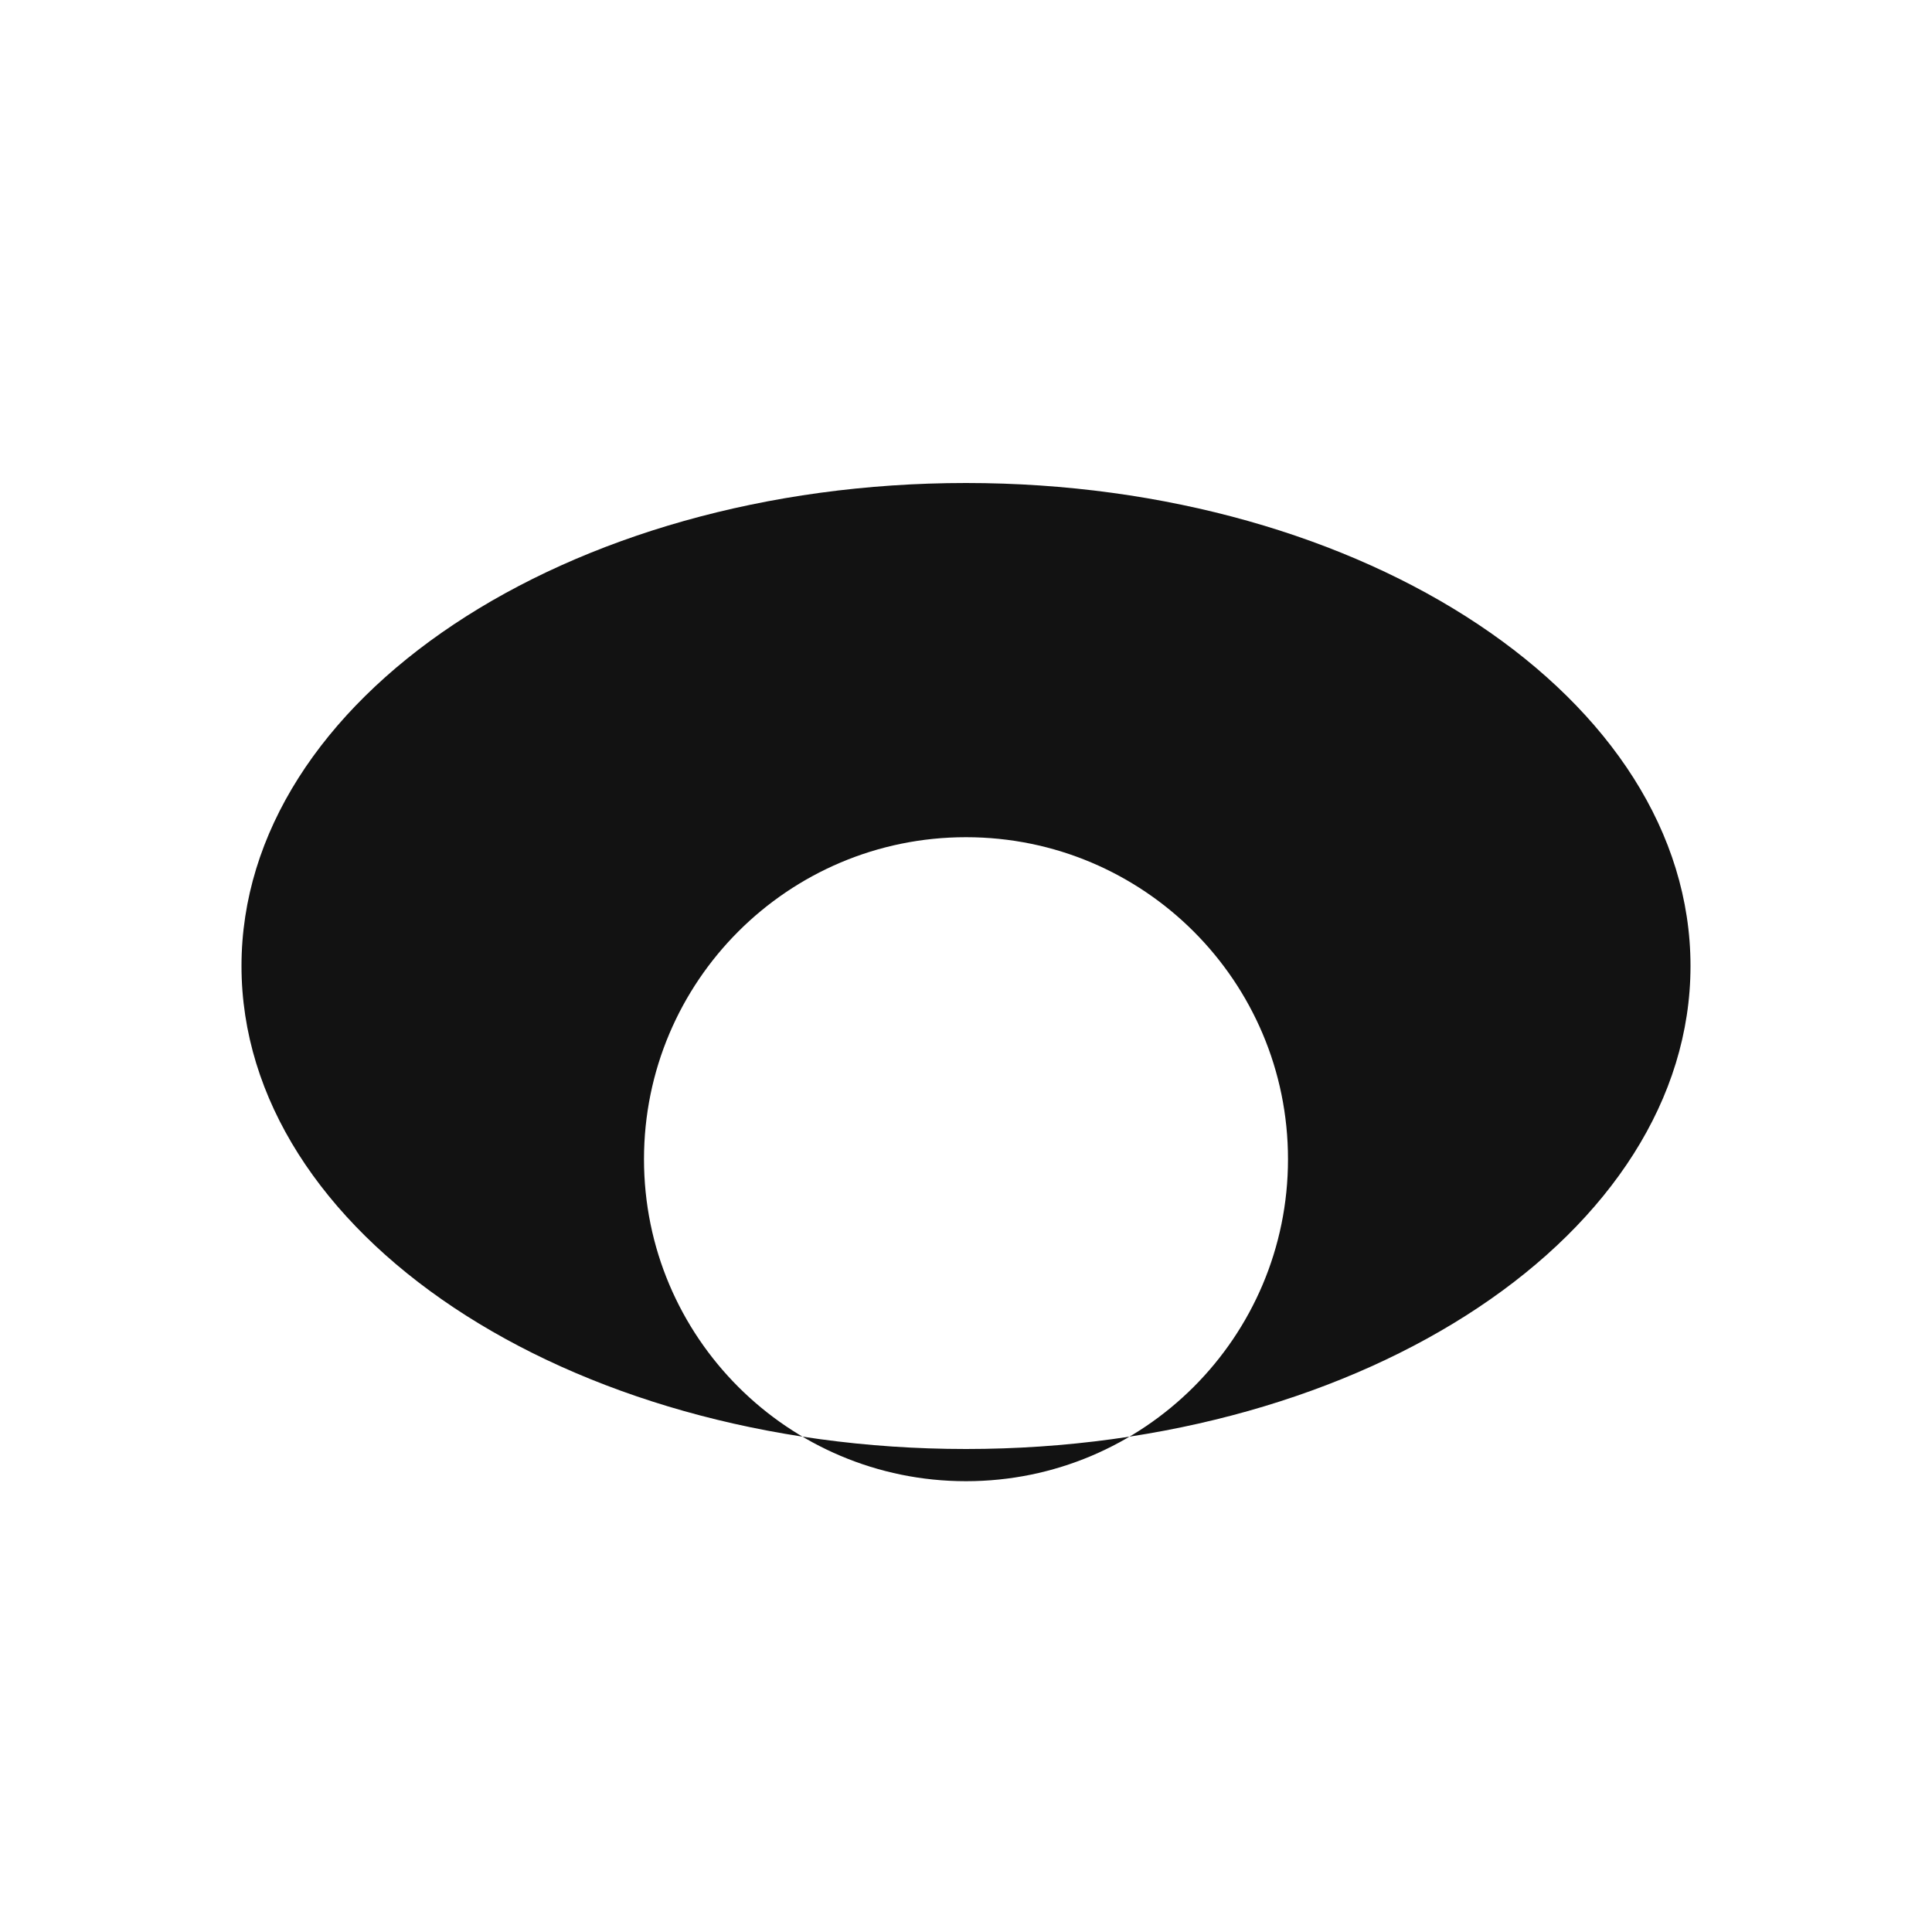
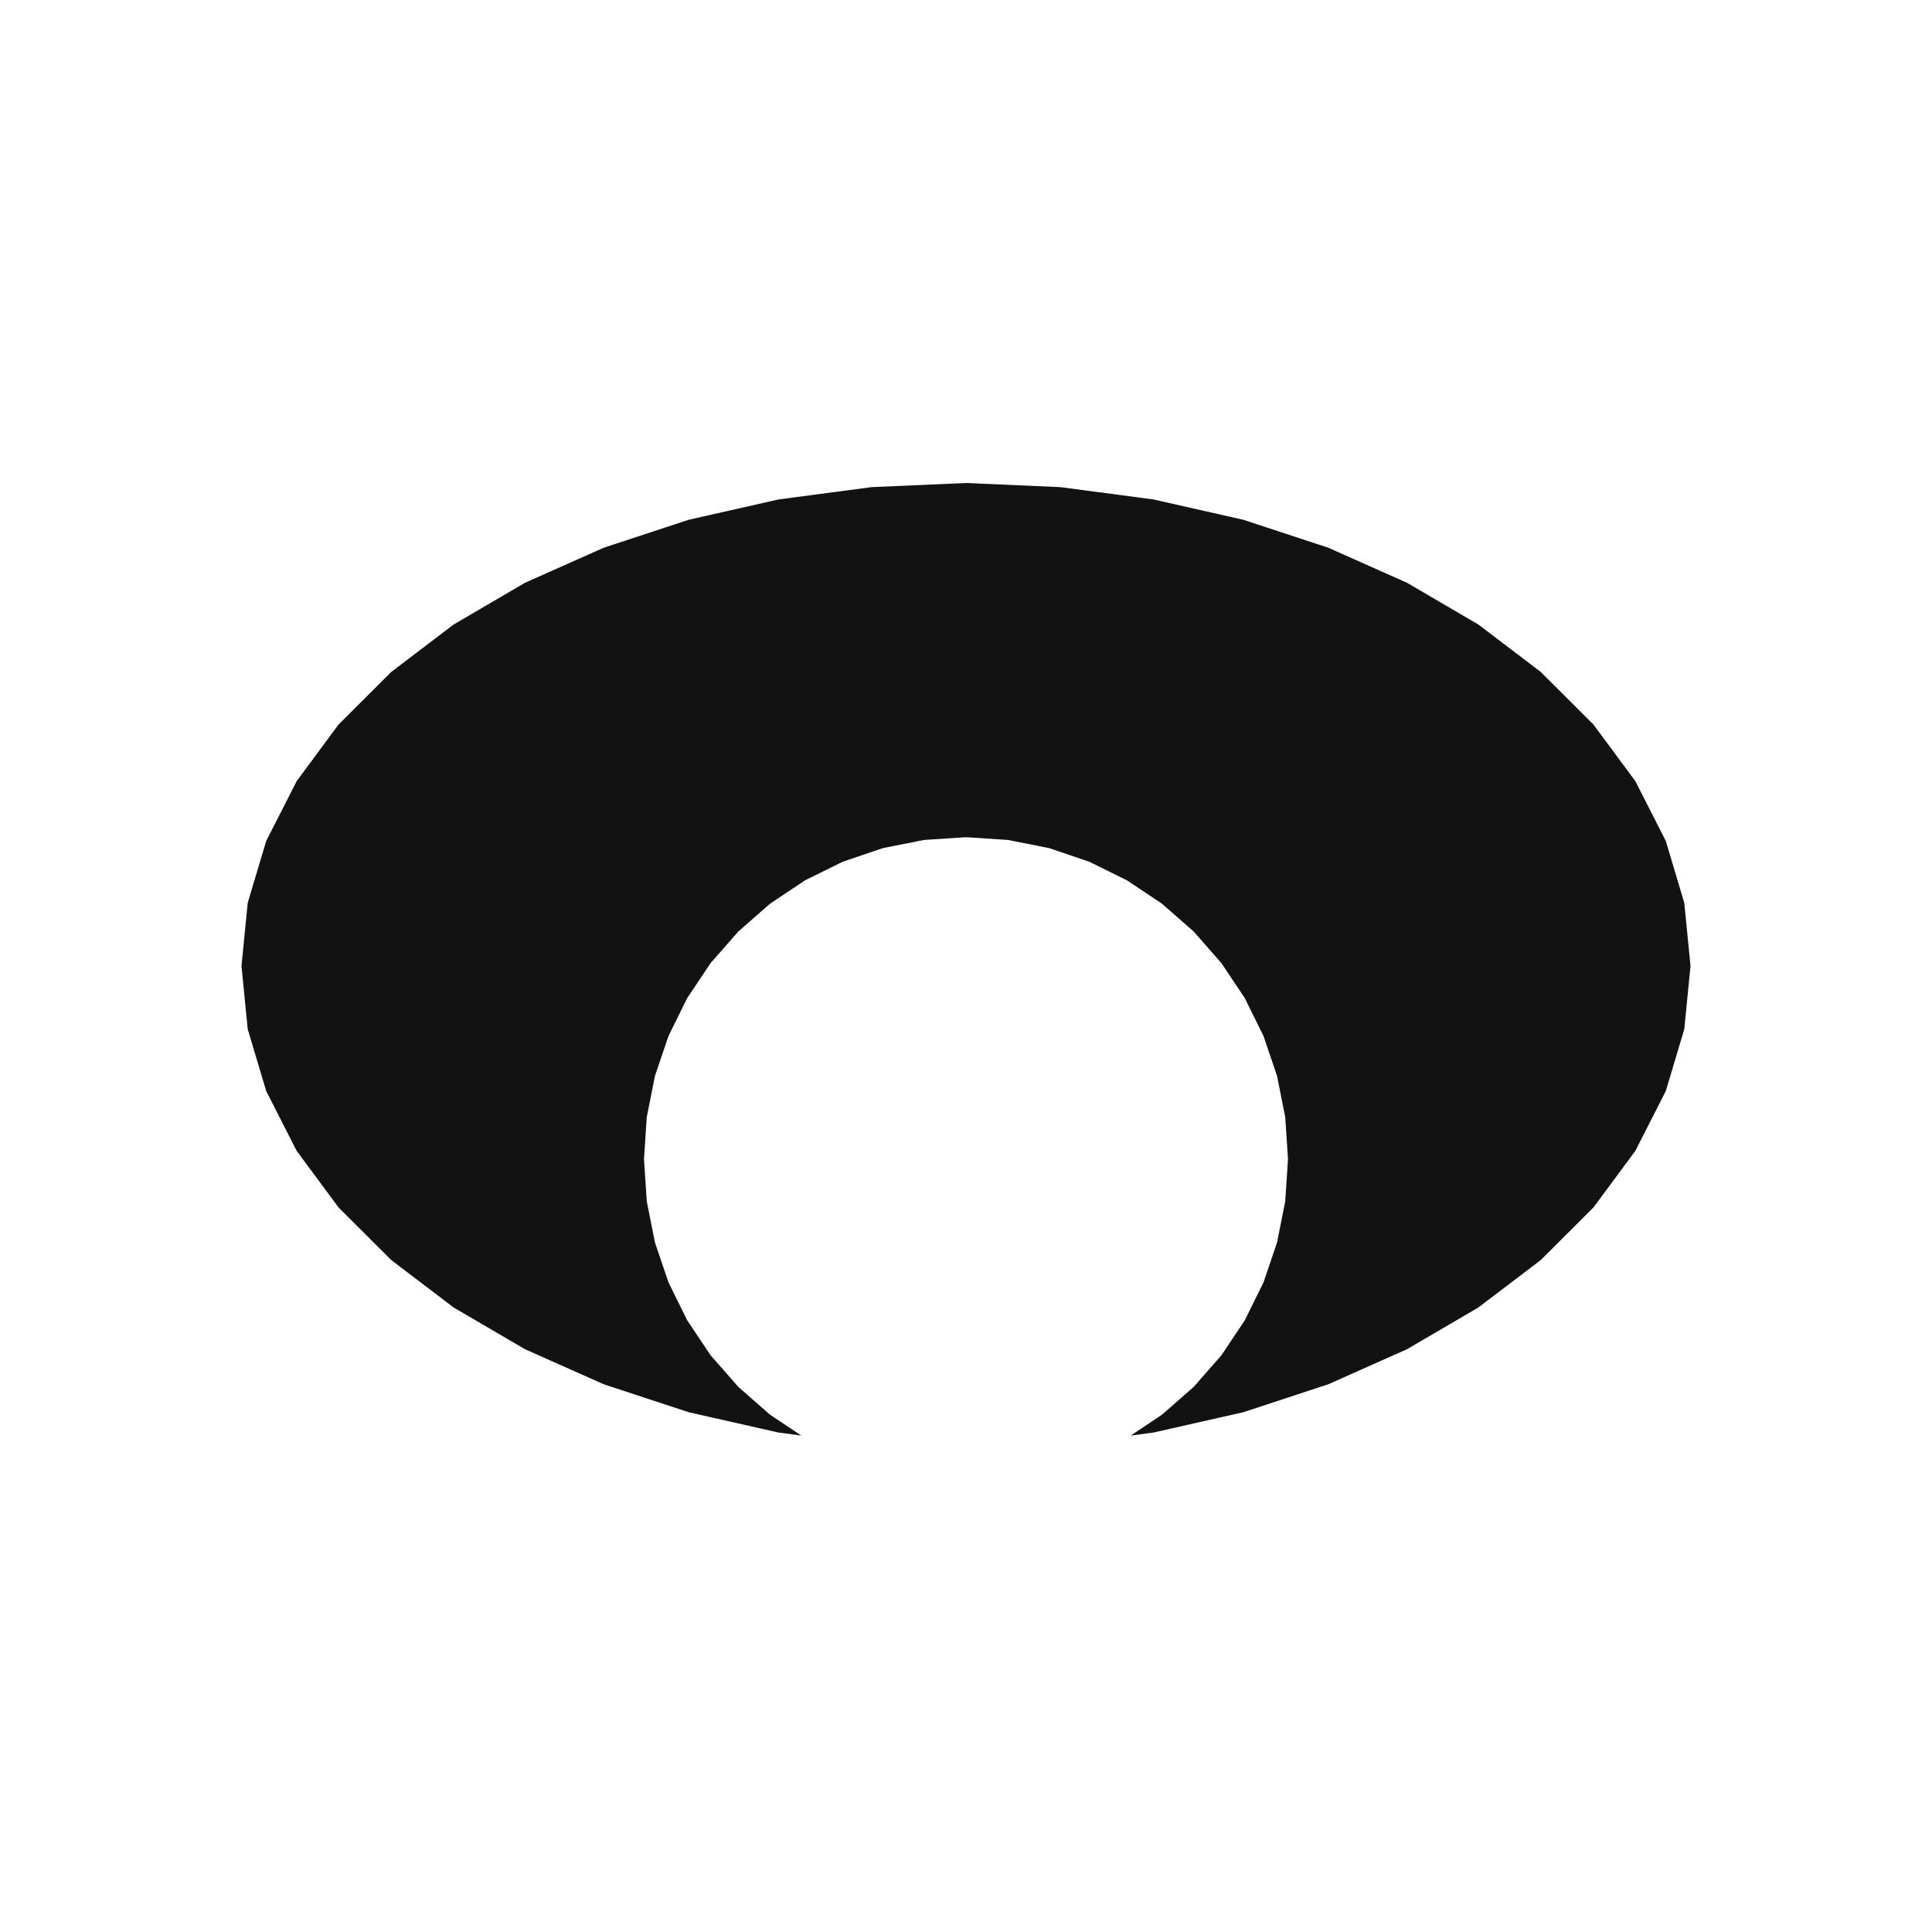
<svg xmlns="http://www.w3.org/2000/svg" width="200" height="200" viewBox="0 0 200 200">
-   <path d="M25.0,100.0 A75.0,50.0 0 1,0 175.0,100.0 A75.0,50.0 0 1,0 25.0,100.0 Z M66.666,120.0 A33.333,33.333 0 1,0 133.333,120.0 A33.333,33.333 0 1,0 66.666,120.0 Z" fill="#121212" fill-rule="evenodd" />
+   <path d="M25.642,106.526 L27.556,112.941 L30.709,119.134 L35.048,125 L40.498,130.438 L46.967,135.355 L54.343,139.668 L62.5,143.301 L71.299,146.194 L80.589,148.296 L82.946,148.609 L79.708,146.445 L76.43,143.57 L73.555,140.292 L71.132,136.667 L69.204,132.756 L67.802,128.627 L66.952,124.351 L66.666,120 L66.952,115.649 L67.802,111.373 L69.204,107.244 L71.132,103.333 L73.555,99.708 L76.43,96.43 L79.708,93.555 L83.333,91.133 L87.244,89.204 L91.373,87.803 L95.649,86.952 L100,86.667 L104.351,86.952 L108.627,87.803 L112.756,89.204 L116.666,91.133 L120.292,93.555 L123.57,96.43 L126.445,99.708 L128.867,103.333 L130.796,107.244 L132.197,111.373 L133.048,115.649 L133.333,120 L133.048,124.351 L132.197,128.627 L130.796,132.756 L128.867,136.667 L126.445,140.292 L123.57,143.57 L120.292,146.445 L117.053,148.609 L119.411,148.296 L128.701,146.194 L137.5,143.301 L145.657,139.668 L153.033,135.355 L159.502,130.438 L164.952,125 L169.291,119.134 L172.444,112.941 L174.358,106.526 L175,100 L174.358,93.474 L172.444,87.059 L169.291,80.866 L164.952,75 L159.502,69.562 L153.033,64.645 L145.657,60.332 L137.5,56.699 L128.701,53.806 L119.411,51.704 L109.789,50.428 L100,50 L90.211,50.428 L80.589,51.704 L71.299,53.806 L62.5,56.699 L54.343,60.332 L46.967,64.645 L40.498,69.562 L35.048,75 L30.709,80.866 L27.556,87.059 L25.642,93.474 L25,100 Z" fill="#121212" />
</svg>
